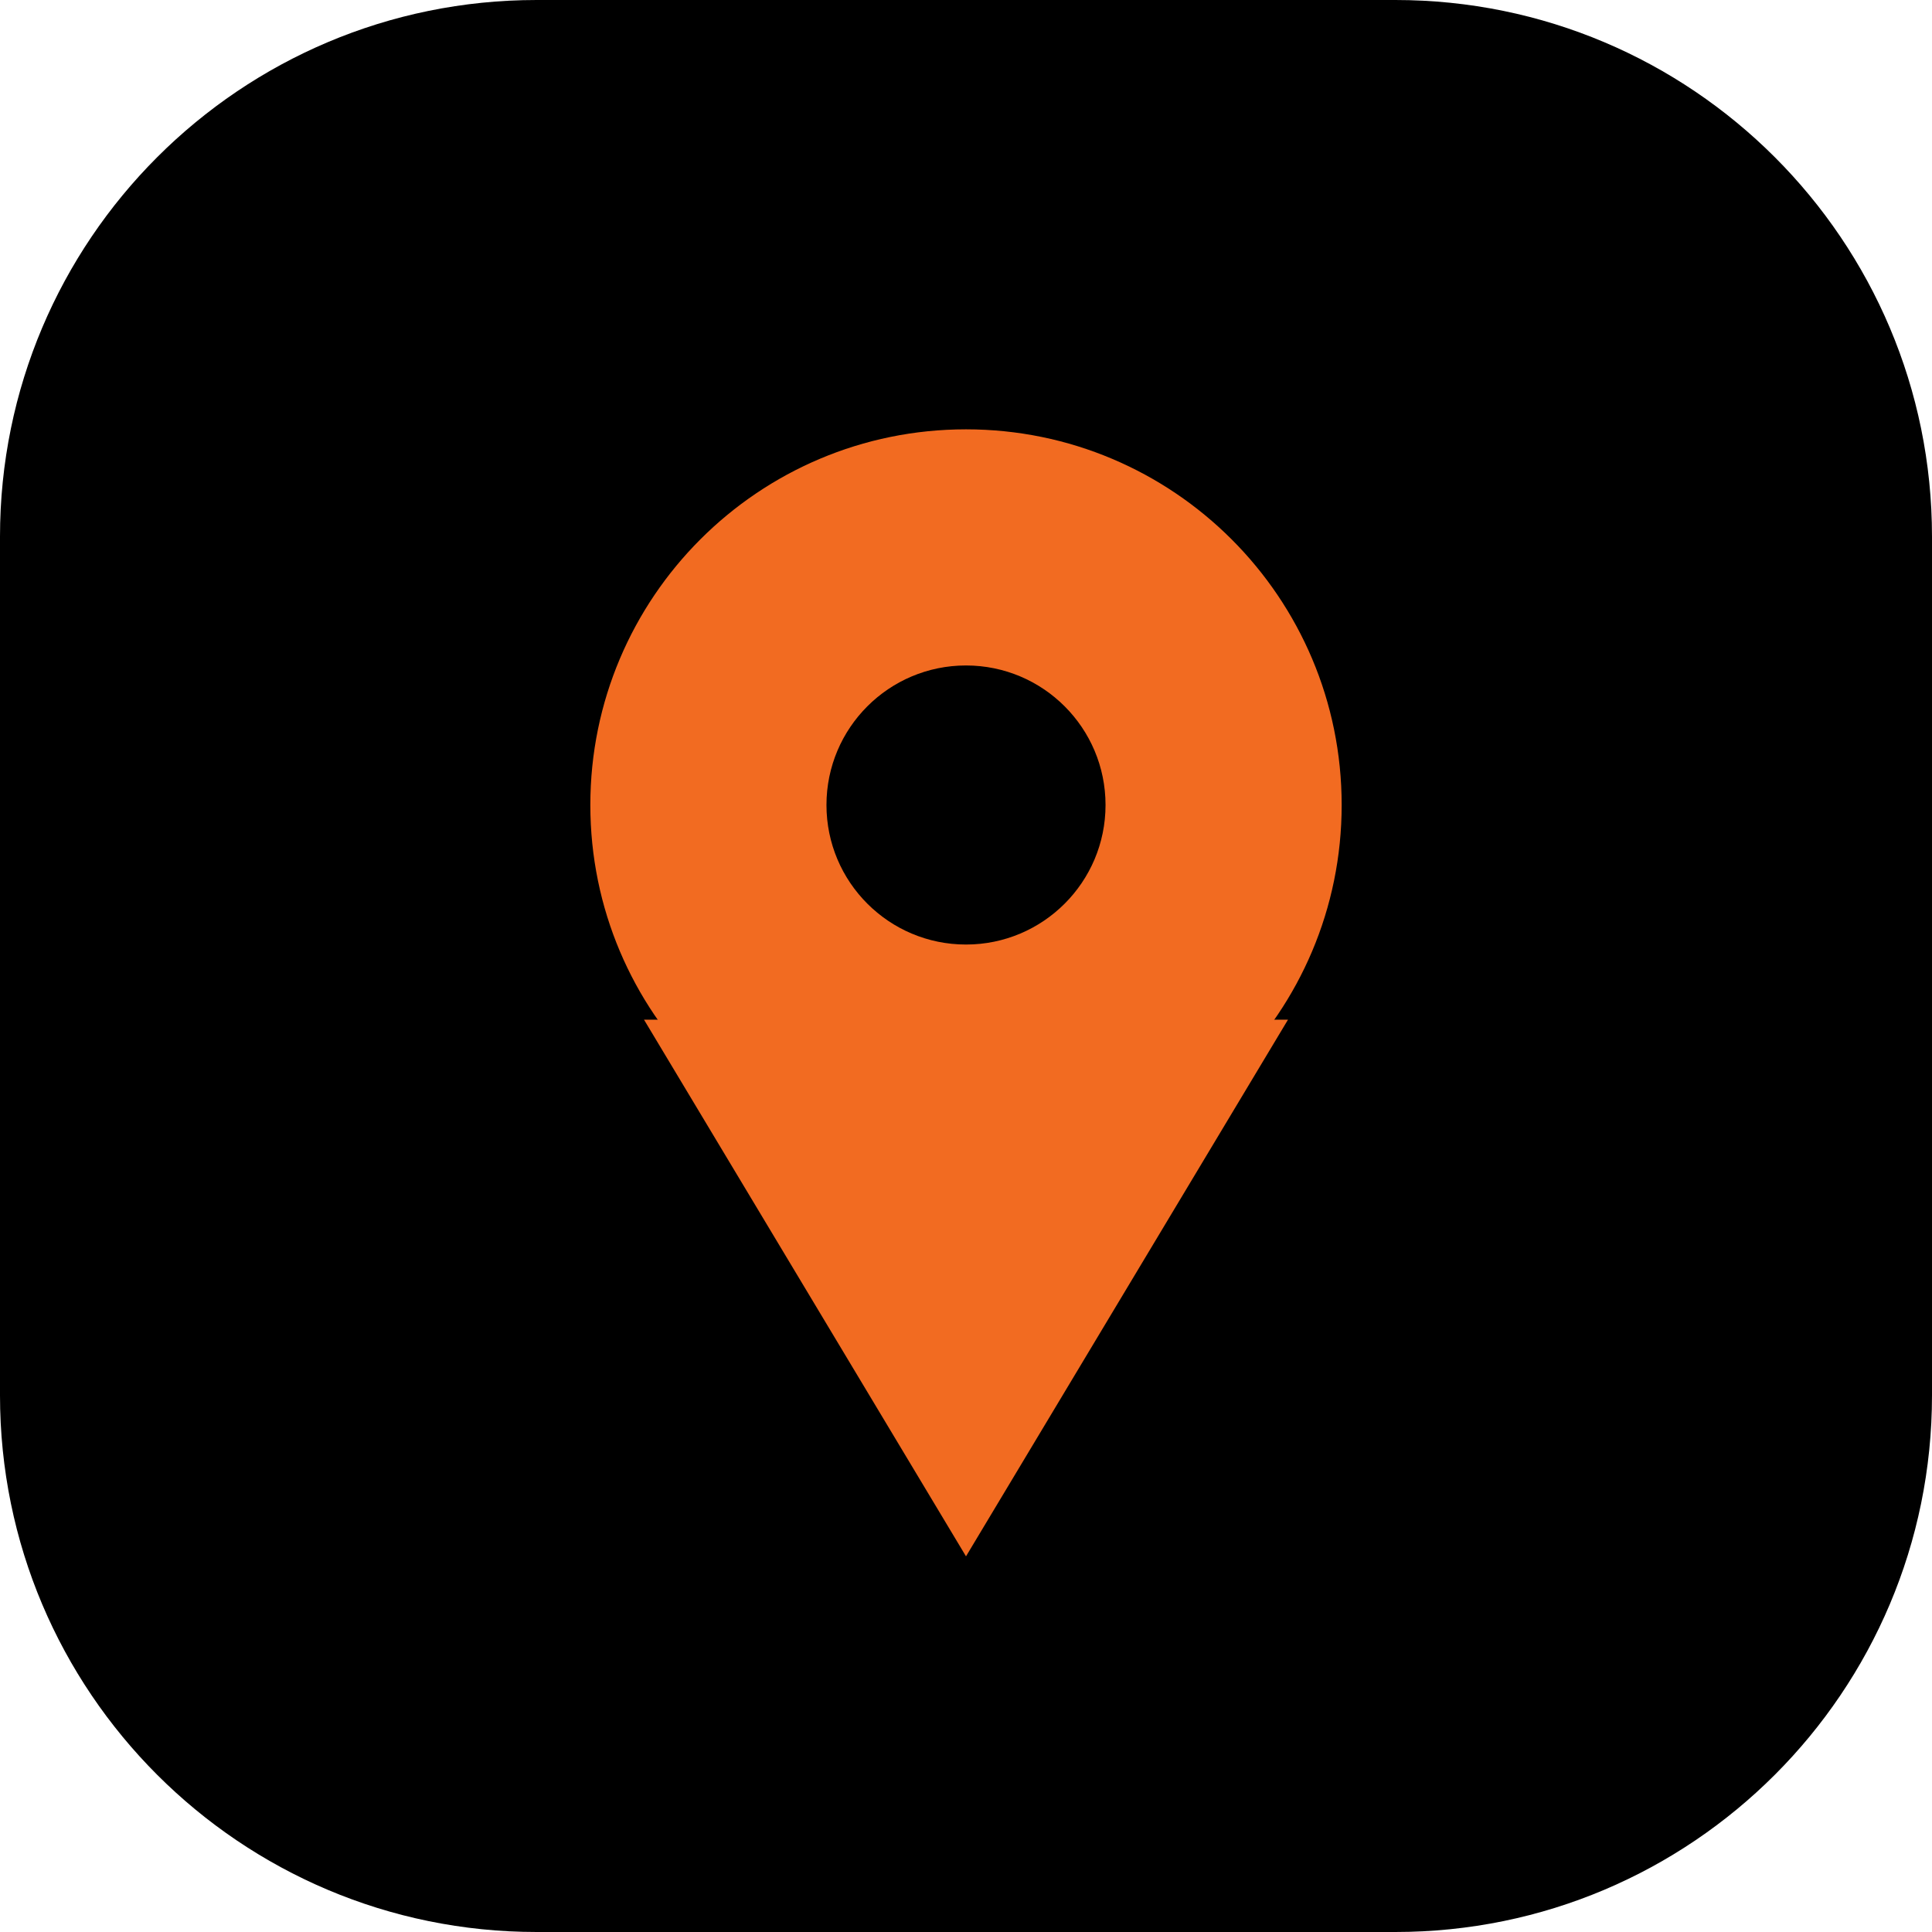
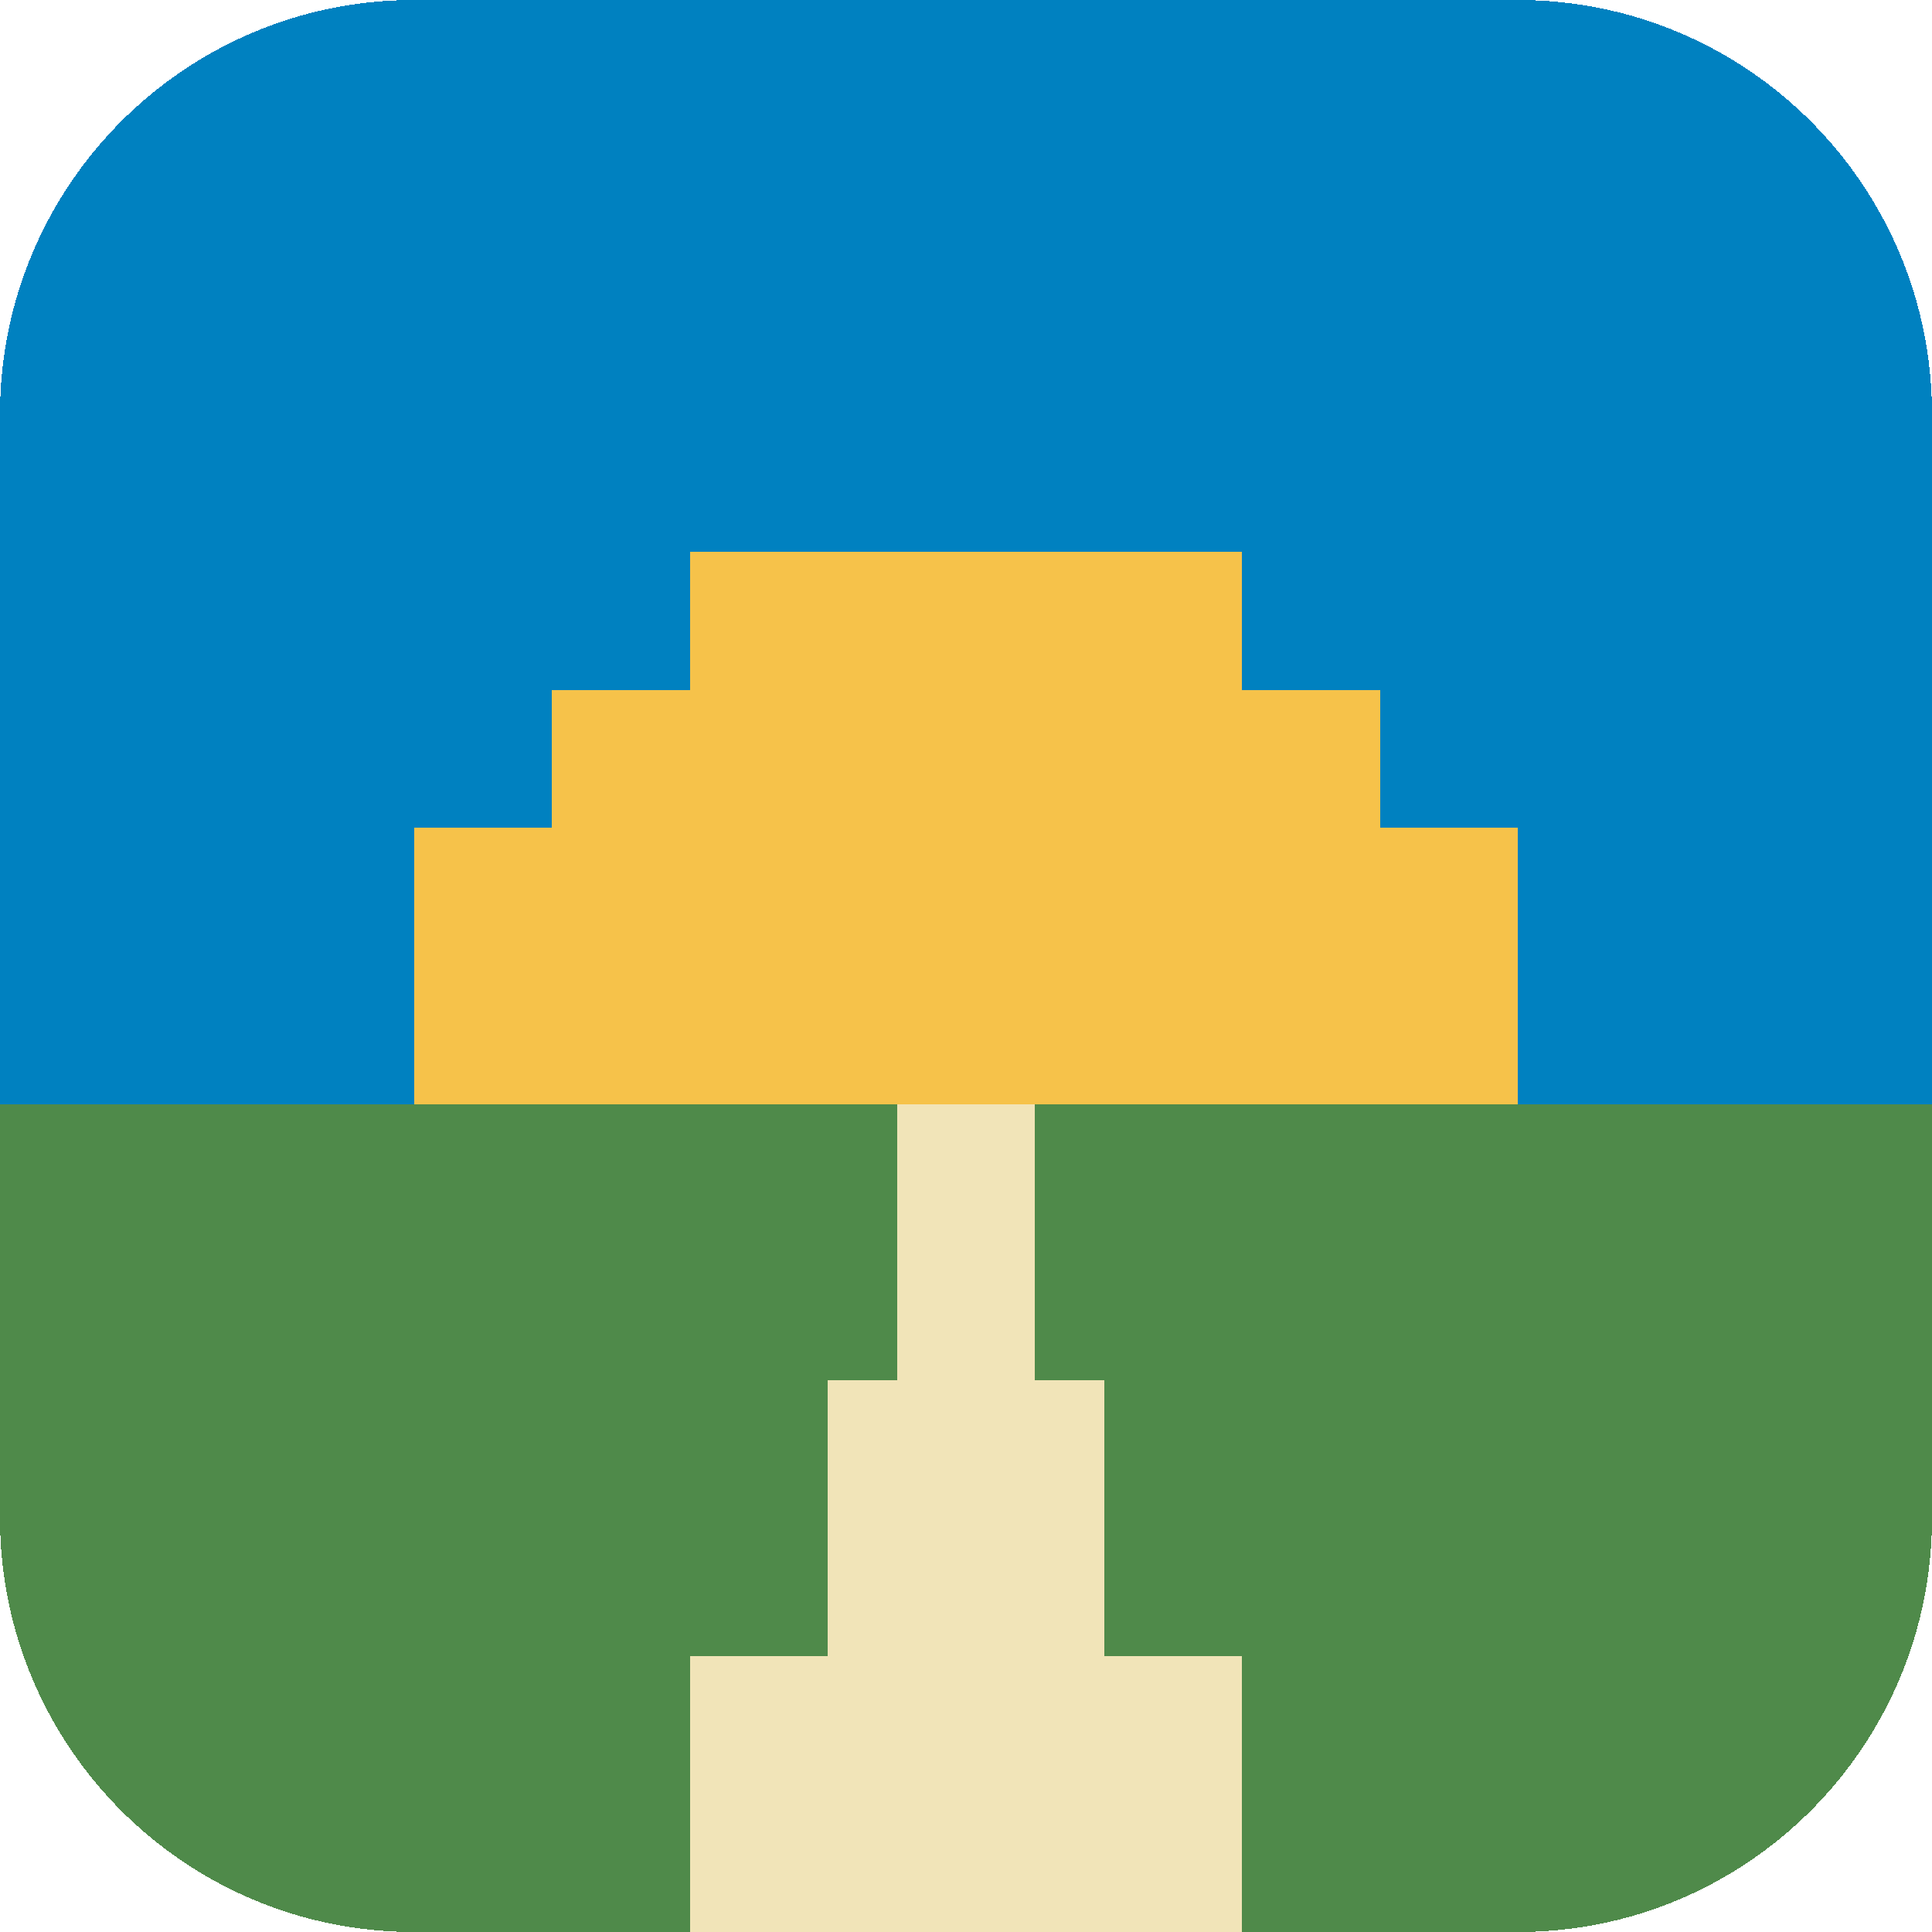
- <svg xmlns="http://www.w3.org/2000/svg" viewBox="0 0 36 36">
-   <rect width="36" height="36" rx="10" fill="#000000" />
-   <circle cx="18" cy="15" r="7" fill="#f26b21" />
-   <path d="M12 19l6 10 6-10z" fill="#f26b21" />
-   <circle cx="18" cy="15" r="2.6" fill="#000000" />
+ <svg xmlns="http://www.w3.org/2000/svg" viewBox="0 0 14 14" shape-rendering="crispEdges">
+   <rect width="14" height="14" rx="3" fill="#4f8a4a" />
+   <path d="M3 0h8a3 3 0 0 1 3 3v5H0V3a3 3 0 0 1 3-3z" fill="#0081c0" />
+   <path d="M5 4h4v1H5zM4 5h6v1H4zM3 6h8v2H3z" fill="#f6c24a" />
+   <path d="M6.5 8h1v2h-1zM6 10h2v2H6zM5 12h4v2H5z" fill="#f1e4b8" />
</svg>
